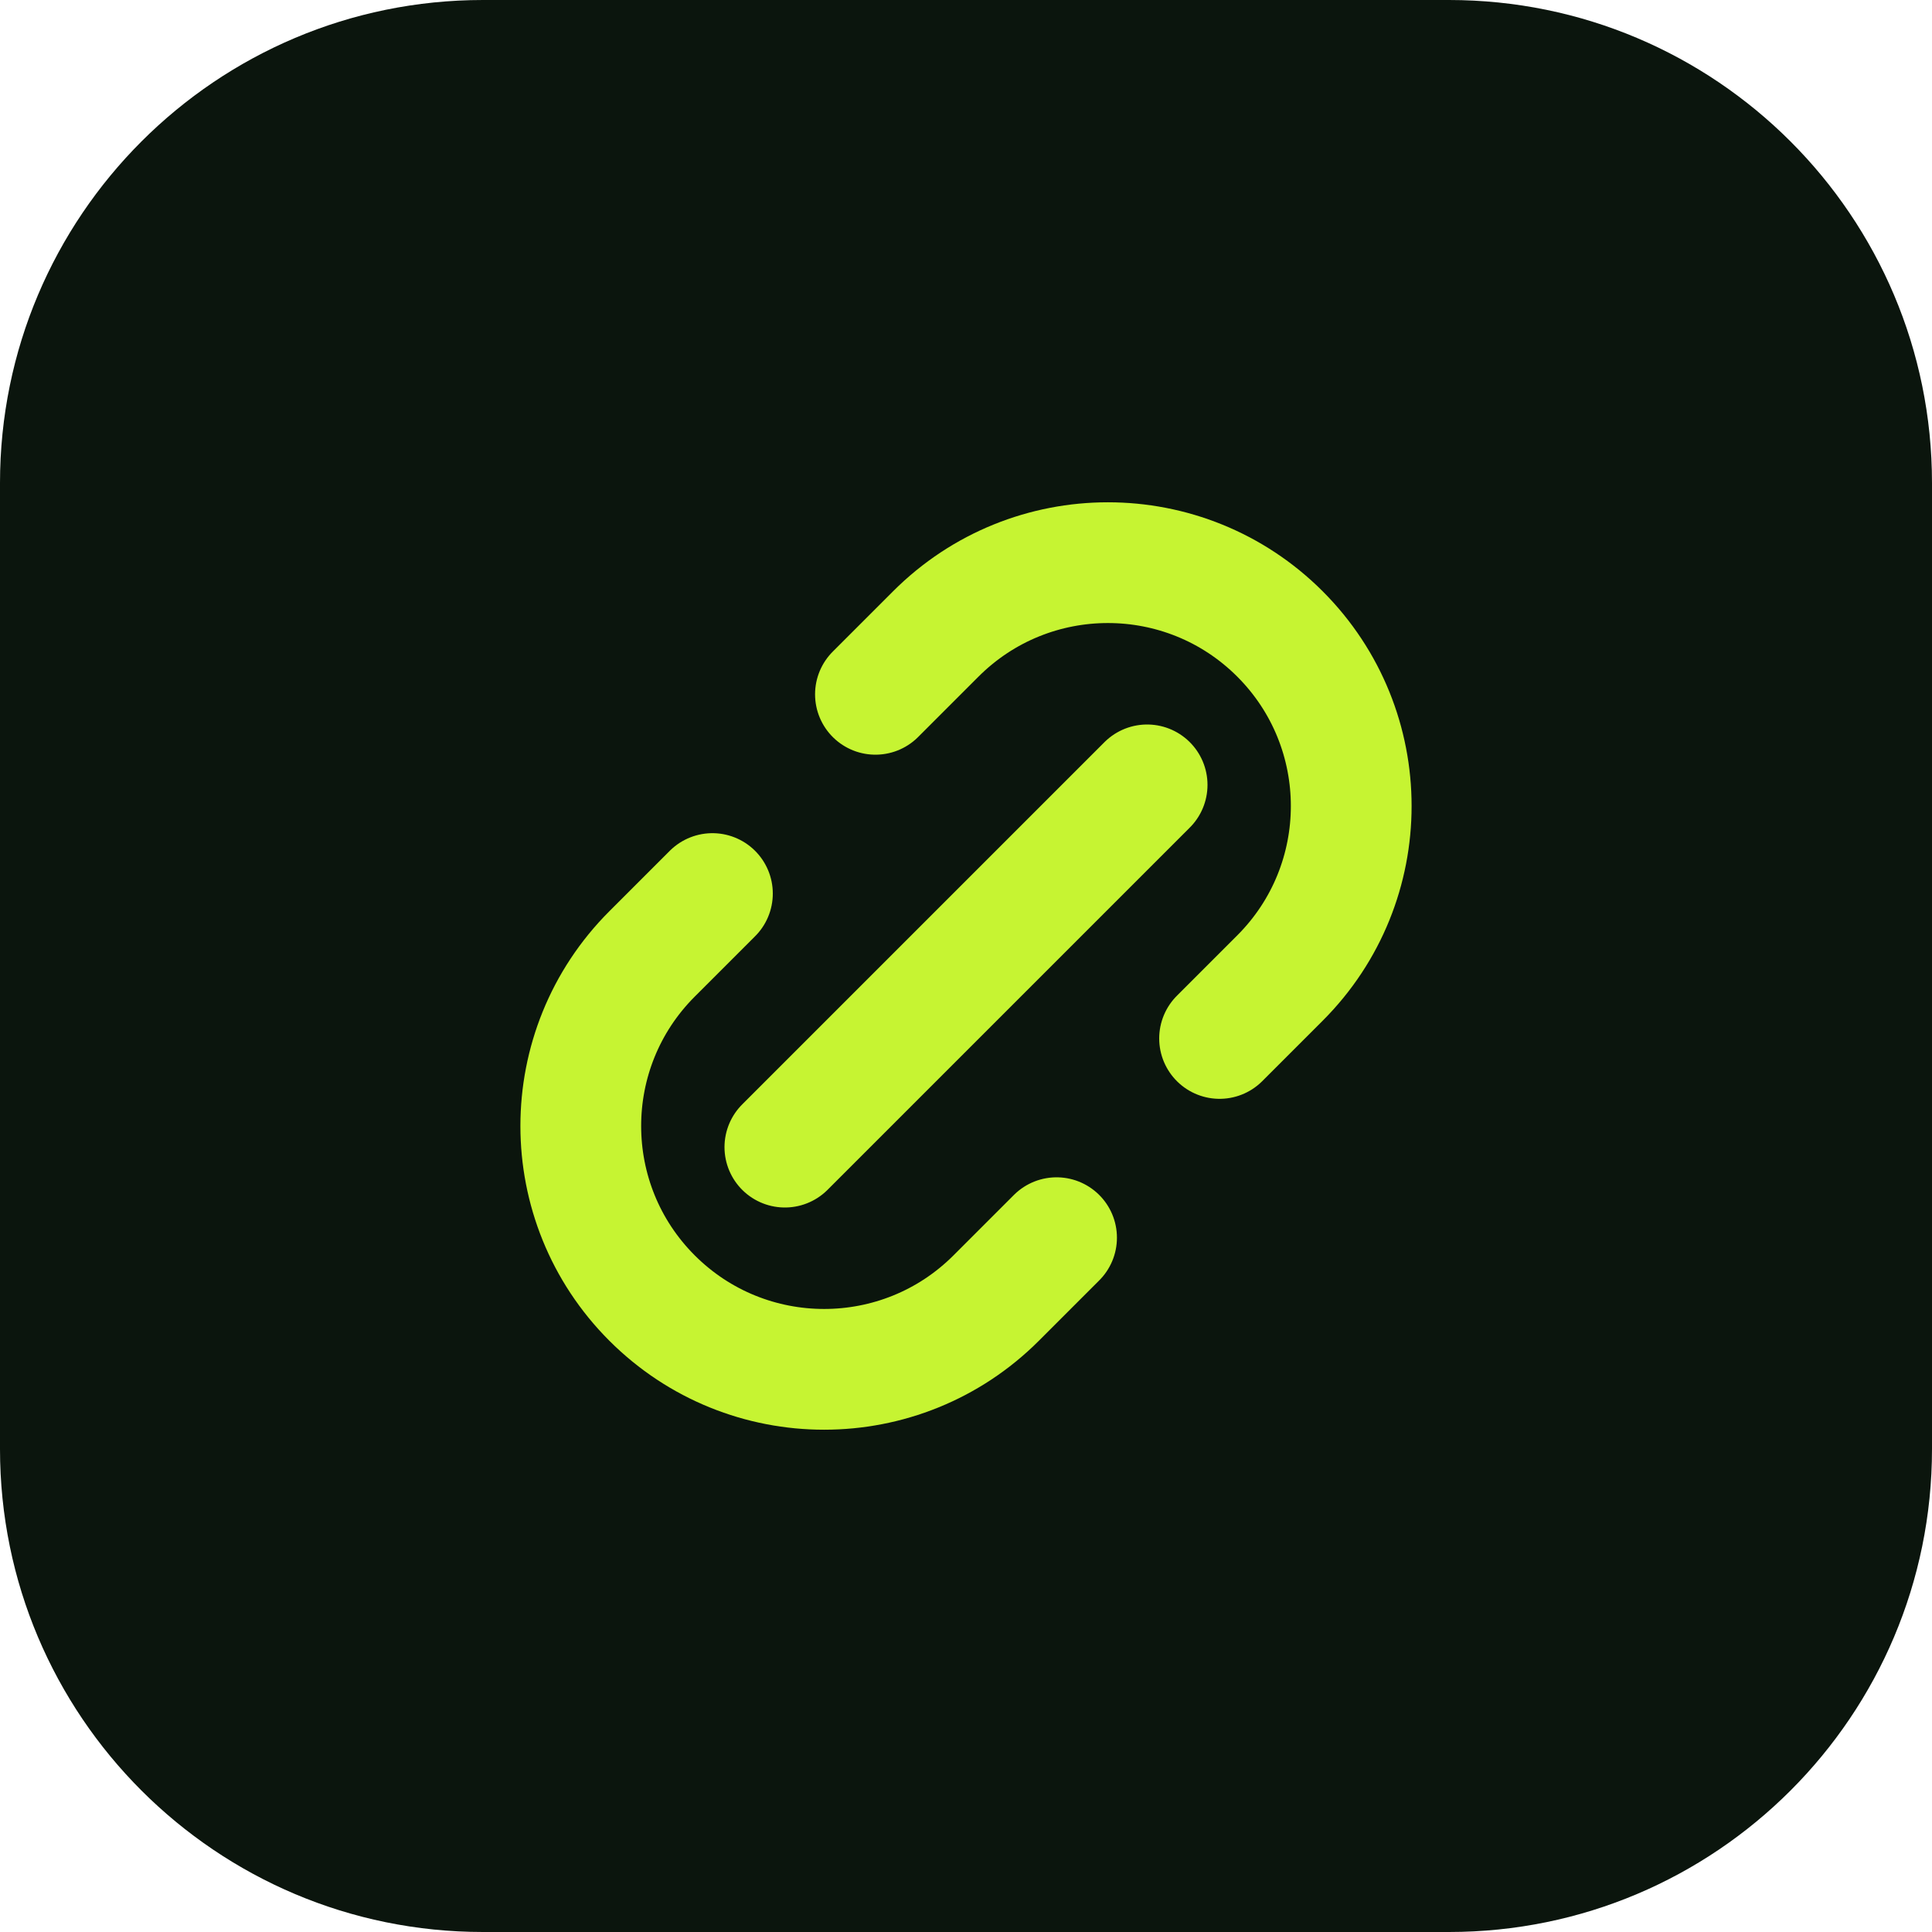
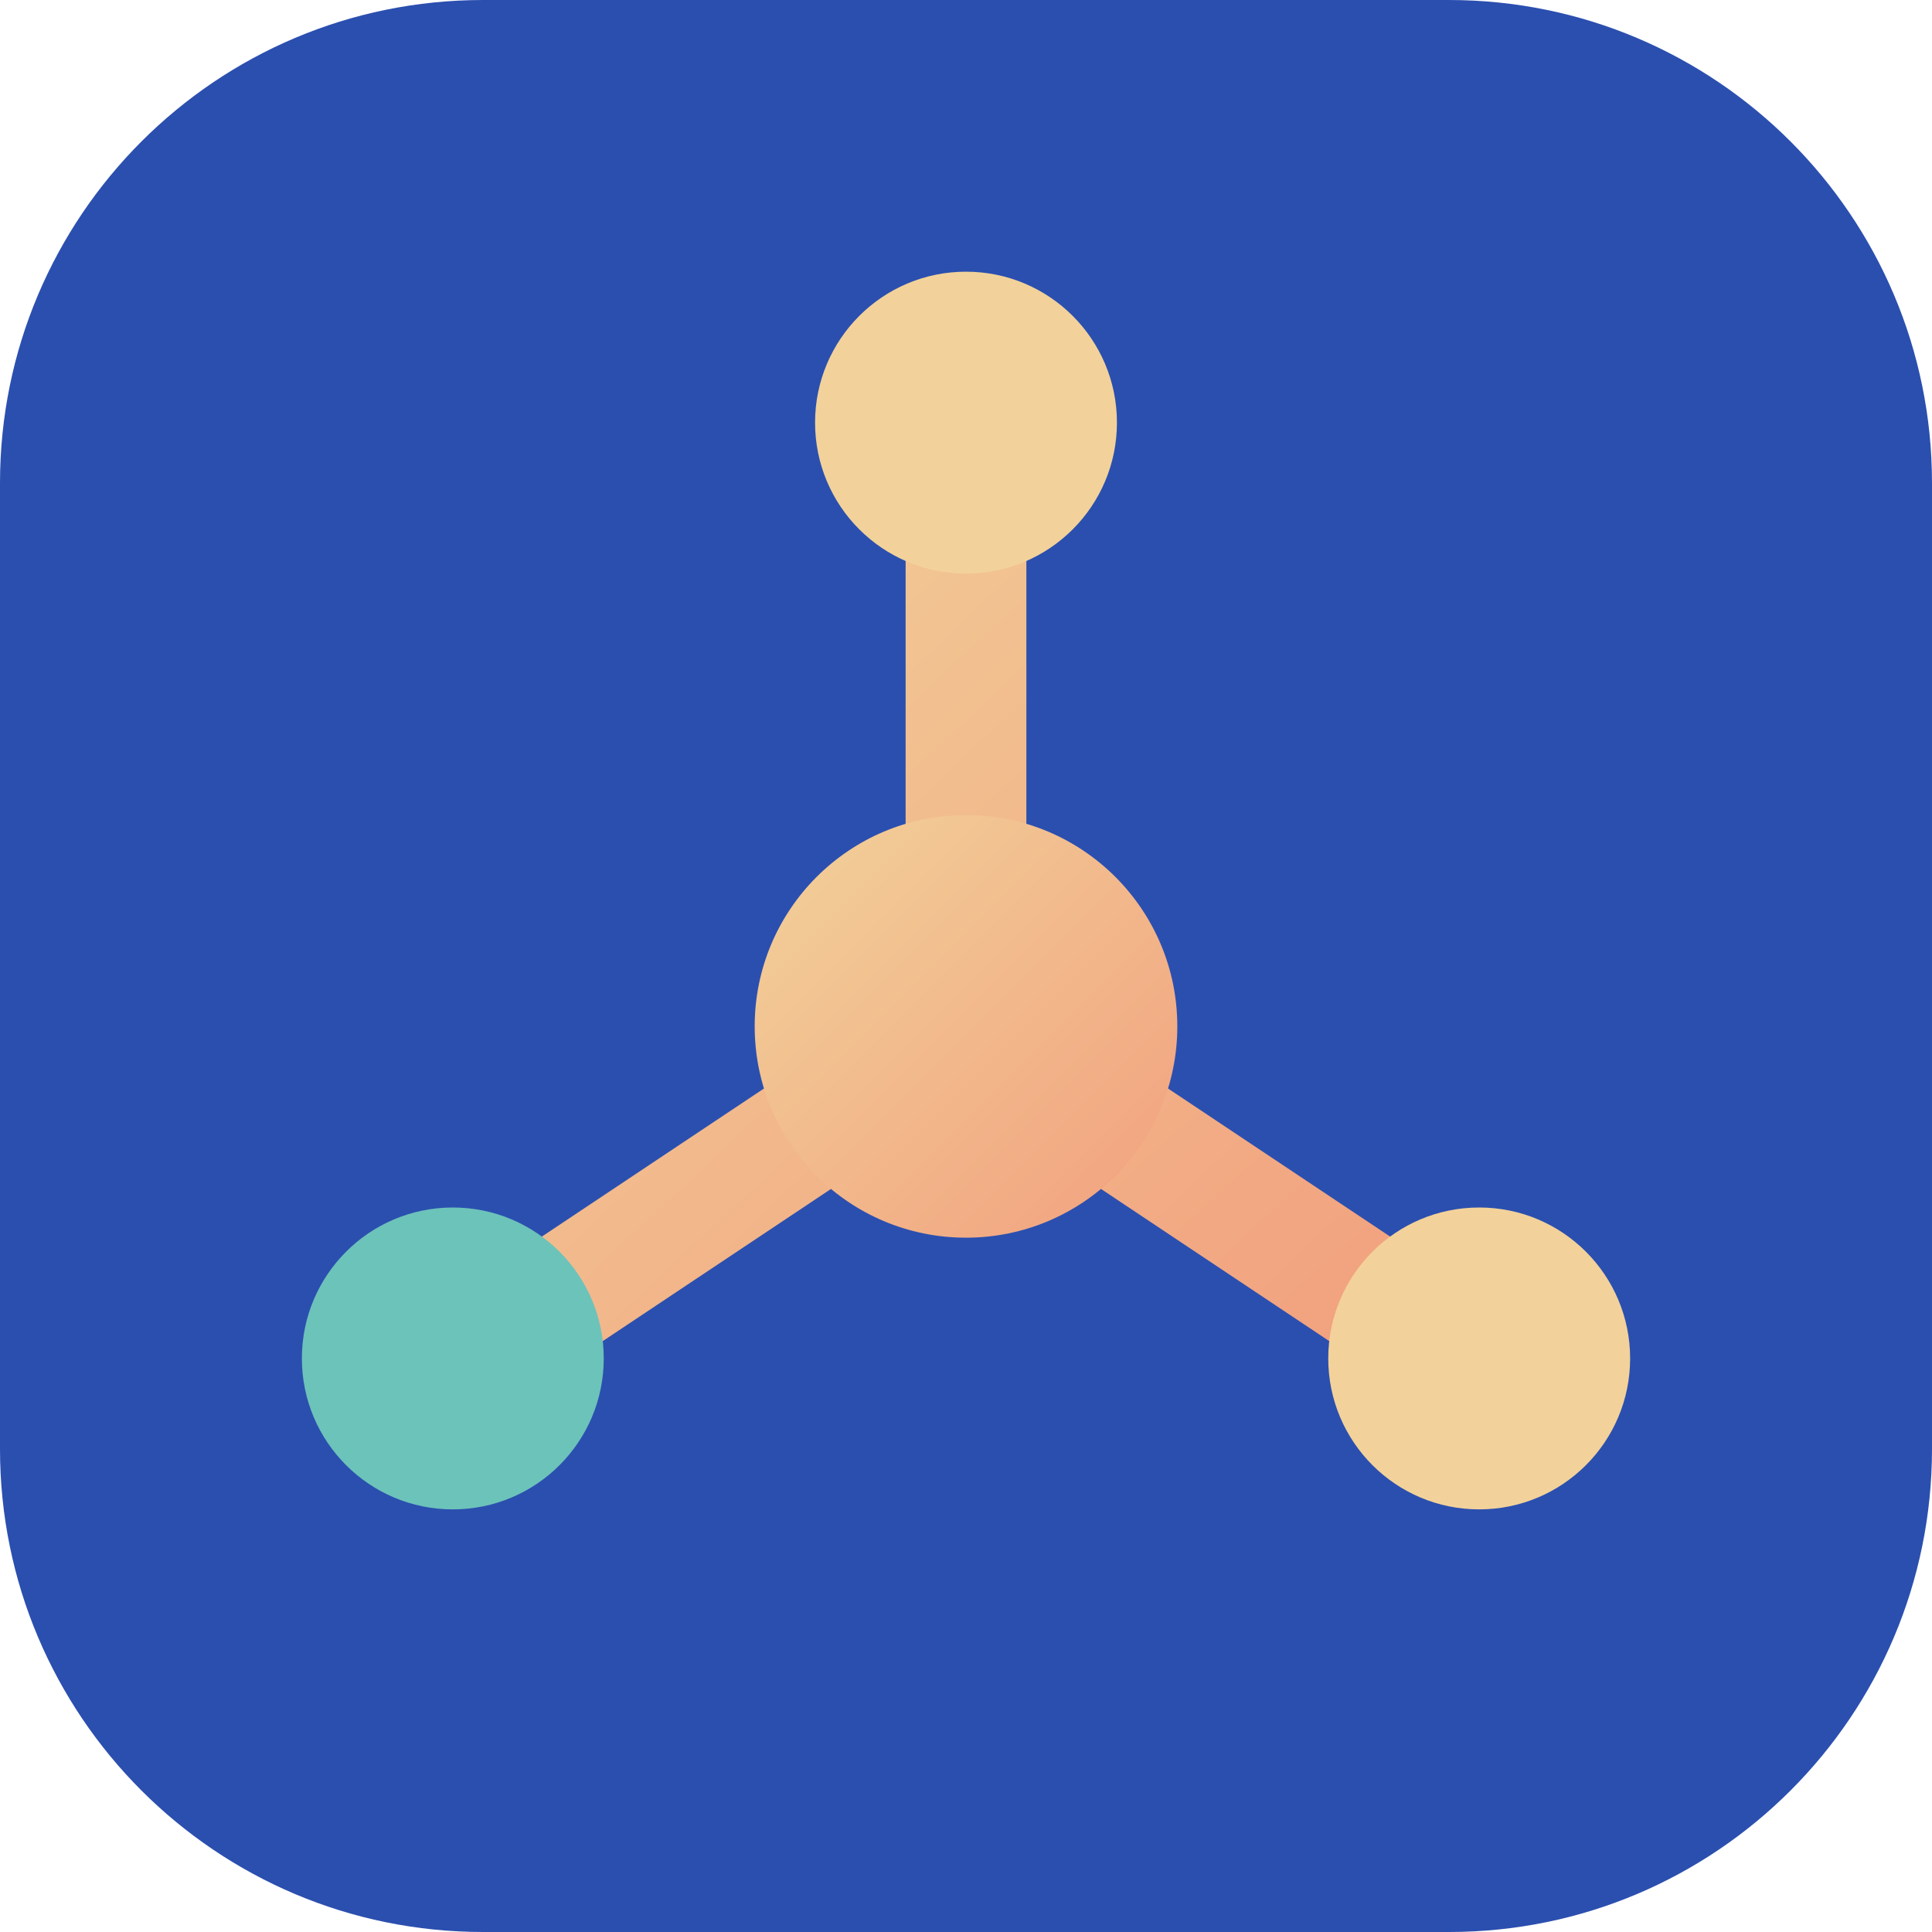
- <svg xmlns="http://www.w3.org/2000/svg" viewBox="0 0 32 32">
-   <rect width="32" height="32" rx="8" fill="#0b150d" />
-   <path d="M13 19l6-6M14.5 11.5l1-1a4 4 0 015.7 5.7l-1 1M17.5 20.5l-1 1a4 4 0 01-5.7-5.7l1-1" stroke="#c6f432" stroke-width="2" stroke-linecap="round" fill="none" />
+ <svg xmlns="http://www.w3.org/2000/svg" viewBox="0 0 64 64">
+   <defs>
+     <linearGradient id="g" x1="0" y1="0" x2="1" y2="1">
+       <stop offset="0" stop-color="#F2D29A" />
+       <stop offset="1" stop-color="#F2A07E" />
+     </linearGradient>
+   </defs>
+   <rect width="64" height="64" rx="16" fill="#2B4FAF" />
+   <g stroke="url(#g)" stroke-width="4" stroke-linecap="round" fill="none">
+     <path d="M32 34V16M32 34 17 44M32 34l15 10" />
+   </g>
+   <circle cx="32" cy="34" r="7" fill="url(#g)" />
+   <circle cx="32" cy="14" r="5" fill="#F2D29A" />
+   <circle cx="15" cy="45" r="5" fill="#6CC3BA" />
+   <circle cx="49" cy="45" r="5" fill="#F2D29A" />
</svg>
